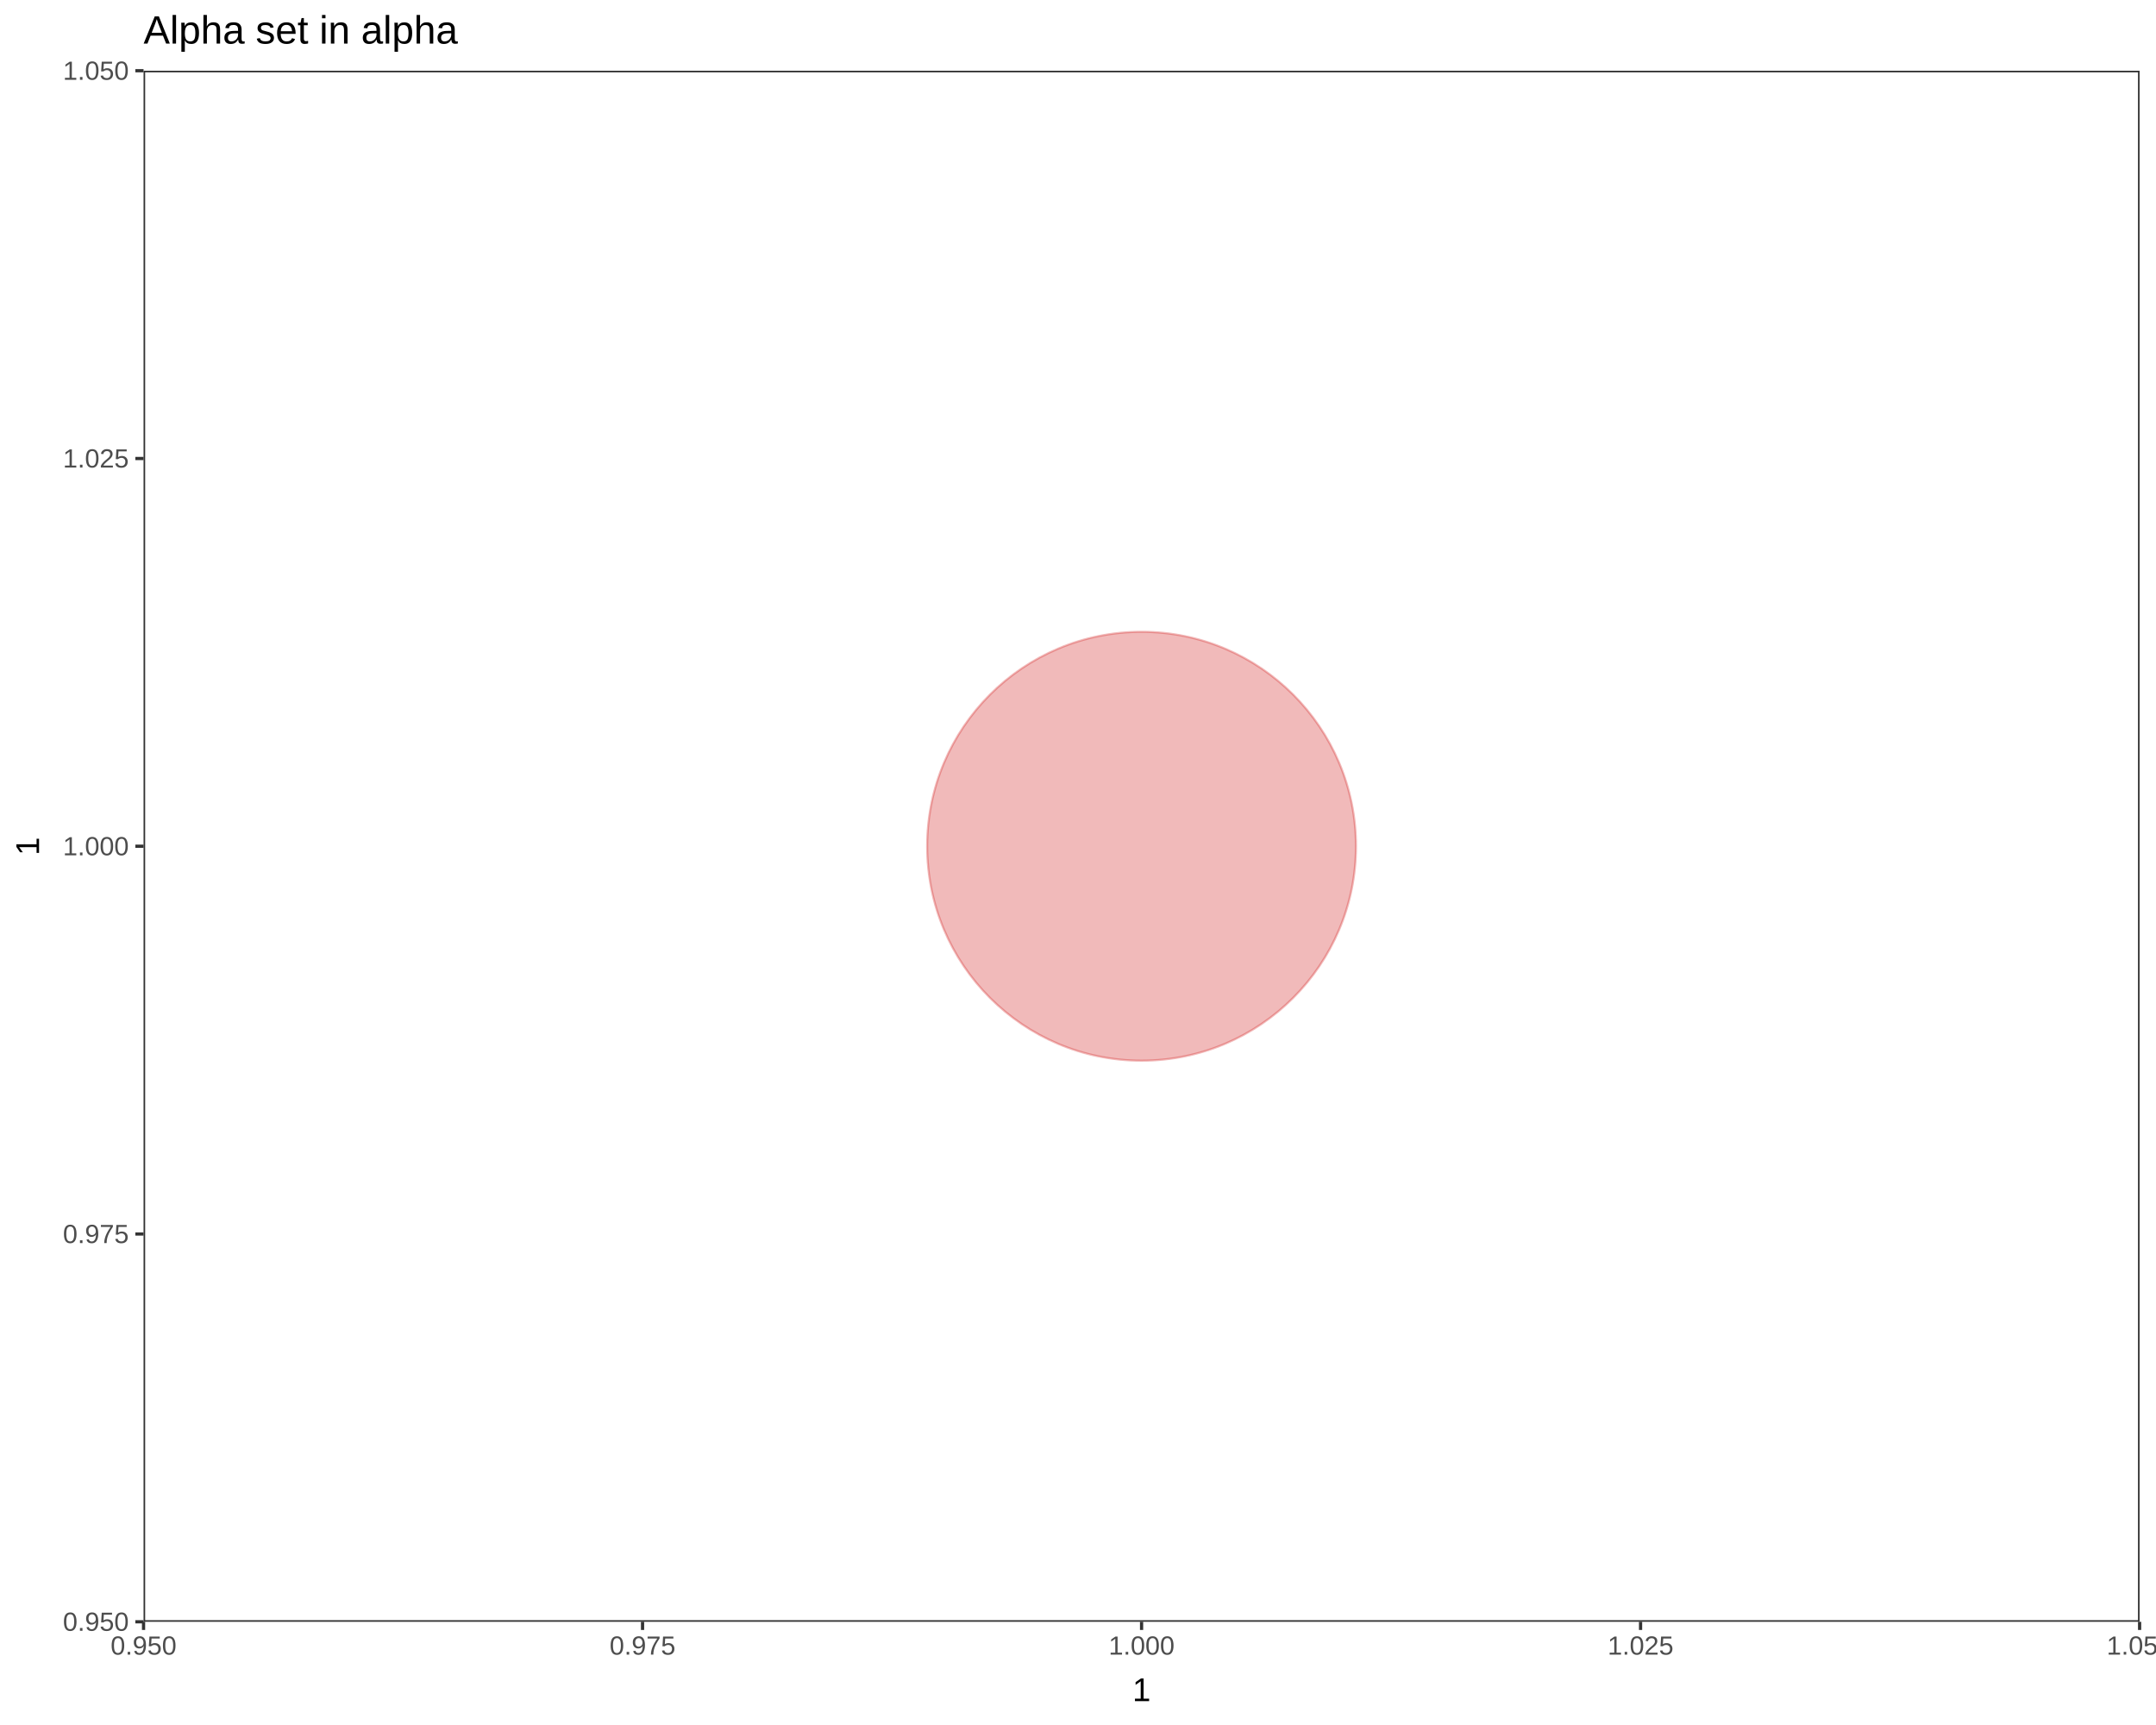
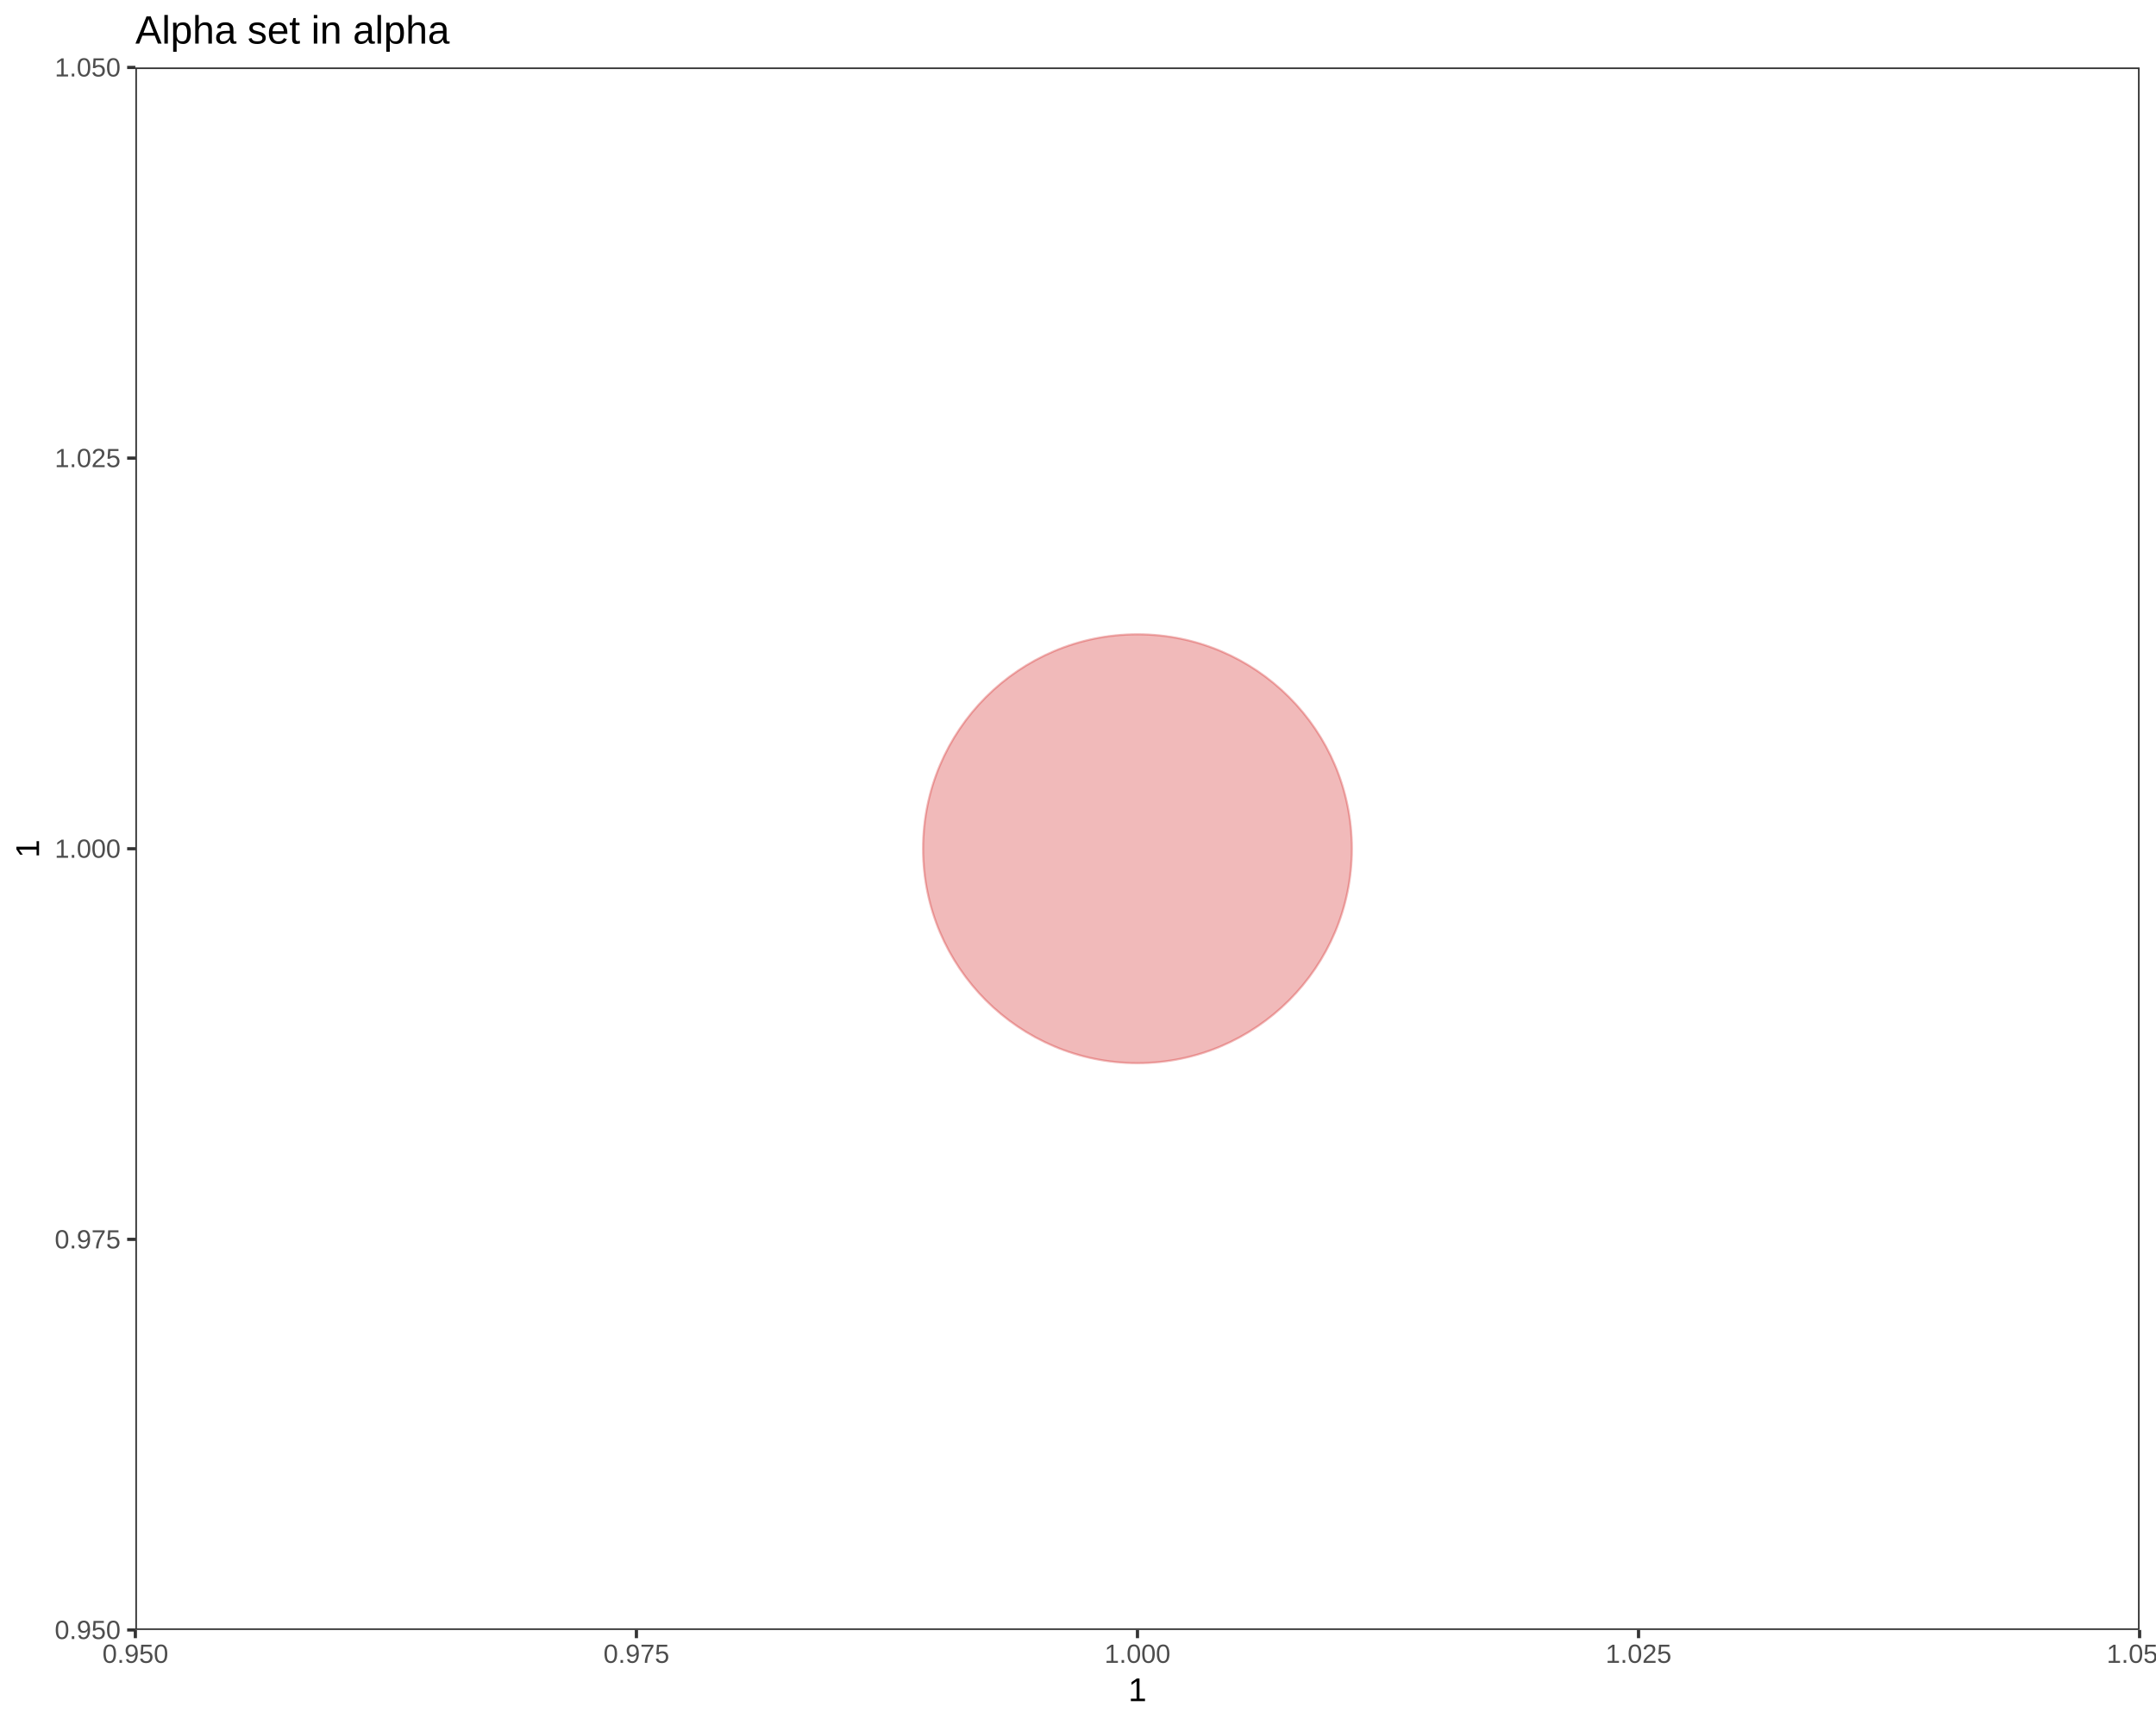
<svg xmlns="http://www.w3.org/2000/svg" viewBox="0 0 720.00 576.00">
  <defs>
    <style type="text/css">
    line, polyline, polygon, path, rect, circle {
      fill: none;
      stroke: #000000;
      stroke-linecap: round;
      stroke-linejoin: round;
      stroke-miterlimit: 10.00;
    }
  </style>
  </defs>
  <rect width="100%" height="100%" style="stroke: none; fill: #FFFFFF;" />
  <rect x="0.00" y="0.00" width="720.00" height="576.00" style="stroke-width: 1.07; stroke: #FFFFFF; fill: #FFFFFF;" />
  <defs>
-     <clipPath id="cpNDcuOTR8NzE0LjUyfDU0MS41M3wyMy42Mg==">
-       <rect x="47.94" y="23.62" width="666.58" height="517.91" />
+     <clipPath id="cpNDUuMjB8NzE0LjUyfDU0NC4yN3wyMi41Mg==">
+       <rect x="45.20" y="22.52" width="669.32" height="521.75" />
    </clipPath>
  </defs>
-   <rect x="47.94" y="23.62" width="666.58" height="517.91" style="stroke-width: 1.07; stroke: none; fill: #FFFFFF;" clip-path="url(#cpNDcuOTR8NzE0LjUyfDU0MS41M3wyMy42Mg==)" />
-   <circle cx="381.23" cy="282.57" r="53.70pt" style="stroke-width: 0.71; stroke: #CC0000; stroke-opacity: 0.27; fill: #CC0000; fill-opacity: 0.27;" clip-path="url(#cpNDcuOTR8NzE0LjUyfDU0MS41M3wyMy42Mg==)" />
-   <rect x="47.94" y="23.62" width="666.58" height="517.91" style="stroke-width: 1.07; stroke: #333333;" clip-path="url(#cpNDcuOTR8NzE0LjUyfDU0MS41M3wyMy42Mg==)" />
+   <rect x="45.20" y="22.52" width="669.32" height="521.75" style="stroke-width: 1.07; stroke: none; fill: #FFFFFF;" clip-path="url(#cpNDUuMjB8NzE0LjUyfDU0NC4yN3wyMi41Mg==)" />
+   <circle cx="379.86" cy="283.40" r="53.70pt" style="stroke-width: 0.71; stroke: #CC0000; stroke-opacity: 0.27; fill: #CC0000; fill-opacity: 0.27;" clip-path="url(#cpNDUuMjB8NzE0LjUyfDU0NC4yN3wyMi41Mg==)" />
+   <rect x="45.20" y="22.52" width="669.32" height="521.75" style="stroke-width: 1.07; stroke: #333333;" clip-path="url(#cpNDUuMjB8NzE0LjUyfDU0NC4yN3wyMi41Mg==)" />
  <defs>
    <clipPath id="cpMC4wMHw3MjAuMDB8NTc2LjAwfDAuMDA=">
      <rect x="0.00" y="0.00" width="720.00" height="576.00" />
    </clipPath>
  </defs>
  <g clip-path="url(#cpMC4wMHw3MjAuMDB8NTc2LjAwfDAuMDA=)">
-     <text x="21.01" y="544.55" style="font-size: 8.80px; fill: #4D4D4D; font-family: Liberation Sans;" textLength="22.00px" lengthAdjust="spacingAndGlyphs">0.950</text>
+     <text x="18.27" y="547.29" style="font-size: 8.80px; fill: #4D4D4D; font-family: Liberation Sans;" textLength="22.00px" lengthAdjust="spacingAndGlyphs">0.950</text>
  </g>
  <g clip-path="url(#cpMC4wMHw3MjAuMDB8NTc2LjAwfDAuMDA=)">
-     <text x="21.01" y="415.08" style="font-size: 8.80px; fill: #4D4D4D; font-family: Liberation Sans;" textLength="22.00px" lengthAdjust="spacingAndGlyphs">0.975</text>
+     <text x="18.27" y="416.86" style="font-size: 8.80px; fill: #4D4D4D; font-family: Liberation Sans;" textLength="22.00px" lengthAdjust="spacingAndGlyphs">0.975</text>
  </g>
  <g clip-path="url(#cpMC4wMHw3MjAuMDB8NTc2LjAwfDAuMDA=)">
-     <text x="21.01" y="285.60" style="font-size: 8.80px; fill: #4D4D4D; font-family: Liberation Sans;" textLength="22.00px" lengthAdjust="spacingAndGlyphs">1.000</text>
+     <text x="18.27" y="286.42" style="font-size: 8.80px; fill: #4D4D4D; font-family: Liberation Sans;" textLength="22.00px" lengthAdjust="spacingAndGlyphs">1.000</text>
  </g>
  <g clip-path="url(#cpMC4wMHw3MjAuMDB8NTc2LjAwfDAuMDA=)">
-     <text x="21.01" y="156.12" style="font-size: 8.80px; fill: #4D4D4D; font-family: Liberation Sans;" textLength="22.00px" lengthAdjust="spacingAndGlyphs">1.025</text>
+     <text x="18.27" y="155.98" style="font-size: 8.80px; fill: #4D4D4D; font-family: Liberation Sans;" textLength="22.00px" lengthAdjust="spacingAndGlyphs">1.025</text>
  </g>
  <g clip-path="url(#cpMC4wMHw3MjAuMDB8NTc2LjAwfDAuMDA=)">
-     <text x="21.01" y="26.64" style="font-size: 8.80px; fill: #4D4D4D; font-family: Liberation Sans;" textLength="22.00px" lengthAdjust="spacingAndGlyphs">1.050</text>
+     <text x="18.27" y="25.54" style="font-size: 8.80px; fill: #4D4D4D; font-family: Liberation Sans;" textLength="22.00px" lengthAdjust="spacingAndGlyphs">1.050</text>
  </g>
-   <polyline points="45.20,541.53 47.94,541.53 " style="stroke-width: 1.07; stroke: #333333; stroke-linecap: butt;" clip-path="url(#cpMC4wMHw3MjAuMDB8NTc2LjAwfDAuMDA=)" />
-   <polyline points="45.20,412.05 47.94,412.05 " style="stroke-width: 1.07; stroke: #333333; stroke-linecap: butt;" clip-path="url(#cpMC4wMHw3MjAuMDB8NTc2LjAwfDAuMDA=)" />
-   <polyline points="45.20,282.57 47.94,282.57 " style="stroke-width: 1.07; stroke: #333333; stroke-linecap: butt;" clip-path="url(#cpMC4wMHw3MjAuMDB8NTc2LjAwfDAuMDA=)" />
-   <polyline points="45.20,153.10 47.94,153.10 " style="stroke-width: 1.07; stroke: #333333; stroke-linecap: butt;" clip-path="url(#cpMC4wMHw3MjAuMDB8NTc2LjAwfDAuMDA=)" />
-   <polyline points="45.20,23.62 47.94,23.62 " style="stroke-width: 1.07; stroke: #333333; stroke-linecap: butt;" clip-path="url(#cpMC4wMHw3MjAuMDB8NTc2LjAwfDAuMDA=)" />
-   <polyline points="47.94,544.27 47.94,541.53 " style="stroke-width: 1.07; stroke: #333333; stroke-linecap: butt;" clip-path="url(#cpMC4wMHw3MjAuMDB8NTc2LjAwfDAuMDA=)" />
-   <polyline points="214.58,544.27 214.58,541.53 " style="stroke-width: 1.07; stroke: #333333; stroke-linecap: butt;" clip-path="url(#cpMC4wMHw3MjAuMDB8NTc2LjAwfDAuMDA=)" />
-   <polyline points="381.23,544.27 381.23,541.53 " style="stroke-width: 1.07; stroke: #333333; stroke-linecap: butt;" clip-path="url(#cpMC4wMHw3MjAuMDB8NTc2LjAwfDAuMDA=)" />
-   <polyline points="547.87,544.27 547.87,541.53 " style="stroke-width: 1.07; stroke: #333333; stroke-linecap: butt;" clip-path="url(#cpMC4wMHw3MjAuMDB8NTc2LjAwfDAuMDA=)" />
-   <polyline points="714.52,544.27 714.52,541.53 " style="stroke-width: 1.07; stroke: #333333; stroke-linecap: butt;" clip-path="url(#cpMC4wMHw3MjAuMDB8NTc2LjAwfDAuMDA=)" />
+   <polyline points="42.46,544.27 45.20,544.27 " style="stroke-width: 1.07; stroke: #333333; stroke-linecap: butt;" clip-path="url(#cpMC4wMHw3MjAuMDB8NTc2LjAwfDAuMDA=)" />
+   <polyline points="42.46,413.83 45.20,413.83 " style="stroke-width: 1.07; stroke: #333333; stroke-linecap: butt;" clip-path="url(#cpMC4wMHw3MjAuMDB8NTc2LjAwfDAuMDA=)" />
+   <polyline points="42.46,283.40 45.20,283.40 " style="stroke-width: 1.07; stroke: #333333; stroke-linecap: butt;" clip-path="url(#cpMC4wMHw3MjAuMDB8NTc2LjAwfDAuMDA=)" />
+   <polyline points="42.46,152.96 45.20,152.96 " style="stroke-width: 1.07; stroke: #333333; stroke-linecap: butt;" clip-path="url(#cpMC4wMHw3MjAuMDB8NTc2LjAwfDAuMDA=)" />
+   <polyline points="42.46,22.52 45.20,22.52 " style="stroke-width: 1.07; stroke: #333333; stroke-linecap: butt;" clip-path="url(#cpMC4wMHw3MjAuMDB8NTc2LjAwfDAuMDA=)" />
+   <polyline points="45.20,547.01 45.20,544.27 " style="stroke-width: 1.07; stroke: #333333; stroke-linecap: butt;" clip-path="url(#cpMC4wMHw3MjAuMDB8NTc2LjAwfDAuMDA=)" />
+   <polyline points="212.53,547.01 212.53,544.27 " style="stroke-width: 1.07; stroke: #333333; stroke-linecap: butt;" clip-path="url(#cpMC4wMHw3MjAuMDB8NTc2LjAwfDAuMDA=)" />
+   <polyline points="379.86,547.01 379.86,544.27 " style="stroke-width: 1.07; stroke: #333333; stroke-linecap: butt;" clip-path="url(#cpMC4wMHw3MjAuMDB8NTc2LjAwfDAuMDA=)" />
+   <polyline points="547.19,547.01 547.19,544.27 " style="stroke-width: 1.07; stroke: #333333; stroke-linecap: butt;" clip-path="url(#cpMC4wMHw3MjAuMDB8NTc2LjAwfDAuMDA=)" />
+   <polyline points="714.52,547.01 714.52,544.27 " style="stroke-width: 1.07; stroke: #333333; stroke-linecap: butt;" clip-path="url(#cpMC4wMHw3MjAuMDB8NTc2LjAwfDAuMDA=)" />
  <g clip-path="url(#cpMC4wMHw3MjAuMDB8NTc2LjAwfDAuMDA=)">
-     <text x="36.94" y="552.51" style="font-size: 8.80px; fill: #4D4D4D; font-family: Liberation Sans;" textLength="22.00px" lengthAdjust="spacingAndGlyphs">0.950</text>
+     <text x="34.20" y="555.25" style="font-size: 8.80px; fill: #4D4D4D; font-family: Liberation Sans;" textLength="22.00px" lengthAdjust="spacingAndGlyphs">0.950</text>
  </g>
  <g clip-path="url(#cpMC4wMHw3MjAuMDB8NTc2LjAwfDAuMDA=)">
-     <text x="203.58" y="552.51" style="font-size: 8.80px; fill: #4D4D4D; font-family: Liberation Sans;" textLength="22.00px" lengthAdjust="spacingAndGlyphs">0.975</text>
+     <text x="201.53" y="555.25" style="font-size: 8.80px; fill: #4D4D4D; font-family: Liberation Sans;" textLength="22.00px" lengthAdjust="spacingAndGlyphs">0.975</text>
  </g>
  <g clip-path="url(#cpMC4wMHw3MjAuMDB8NTc2LjAwfDAuMDA=)">
-     <text x="370.23" y="552.51" style="font-size: 8.80px; fill: #4D4D4D; font-family: Liberation Sans;" textLength="22.00px" lengthAdjust="spacingAndGlyphs">1.000</text>
+     <text x="368.86" y="555.25" style="font-size: 8.80px; fill: #4D4D4D; font-family: Liberation Sans;" textLength="22.00px" lengthAdjust="spacingAndGlyphs">1.000</text>
  </g>
  <g clip-path="url(#cpMC4wMHw3MjAuMDB8NTc2LjAwfDAuMDA=)">
-     <text x="536.87" y="552.51" style="font-size: 8.80px; fill: #4D4D4D; font-family: Liberation Sans;" textLength="22.00px" lengthAdjust="spacingAndGlyphs">1.025</text>
+     <text x="536.19" y="555.25" style="font-size: 8.80px; fill: #4D4D4D; font-family: Liberation Sans;" textLength="22.00px" lengthAdjust="spacingAndGlyphs">1.025</text>
  </g>
  <g clip-path="url(#cpMC4wMHw3MjAuMDB8NTc2LjAwfDAuMDA=)">
-     <text x="703.52" y="552.51" style="font-size: 8.80px; fill: #4D4D4D; font-family: Liberation Sans;" textLength="22.00px" lengthAdjust="spacingAndGlyphs">1.050</text>
+     <text x="703.52" y="555.25" style="font-size: 8.80px; fill: #4D4D4D; font-family: Liberation Sans;" textLength="22.00px" lengthAdjust="spacingAndGlyphs">1.050</text>
  </g>
  <g clip-path="url(#cpMC4wMHw3MjAuMDB8NTc2LjAwfDAuMDA=)">
-     <text x="378.17" y="568.04" style="font-size: 11.00px; font-family: Liberation Sans;" textLength="6.12px" lengthAdjust="spacingAndGlyphs">1</text>
+     <text x="376.80" y="568.04" style="font-size: 11.00px; font-family: Liberation Sans;" textLength="6.12px" lengthAdjust="spacingAndGlyphs">1</text>
  </g>
  <g clip-path="url(#cpMC4wMHw3MjAuMDB8NTc2LjAwfDAuMDA=)">
-     <text transform="translate(13.04,285.64) rotate(-90)" style="font-size: 11.00px; font-family: Liberation Sans;" textLength="6.12px" lengthAdjust="spacingAndGlyphs">1</text>
+     <text transform="translate(13.04,286.46) rotate(-90)" style="font-size: 11.00px; font-family: Liberation Sans;" textLength="6.12px" lengthAdjust="spacingAndGlyphs">1</text>
  </g>
  <g clip-path="url(#cpMC4wMHw3MjAuMDB8NTc2LjAwfDAuMDA=)">
-     <text x="47.94" y="14.56" style="font-size: 13.20px; font-family: Liberation Sans;" textLength="104.78px" lengthAdjust="spacingAndGlyphs">Alpha set in alpha</text>
+     <text x="45.20" y="14.56" style="font-size: 13.20px; font-family: Liberation Sans;" textLength="104.78px" lengthAdjust="spacingAndGlyphs">Alpha set in alpha</text>
  </g>
</svg>
